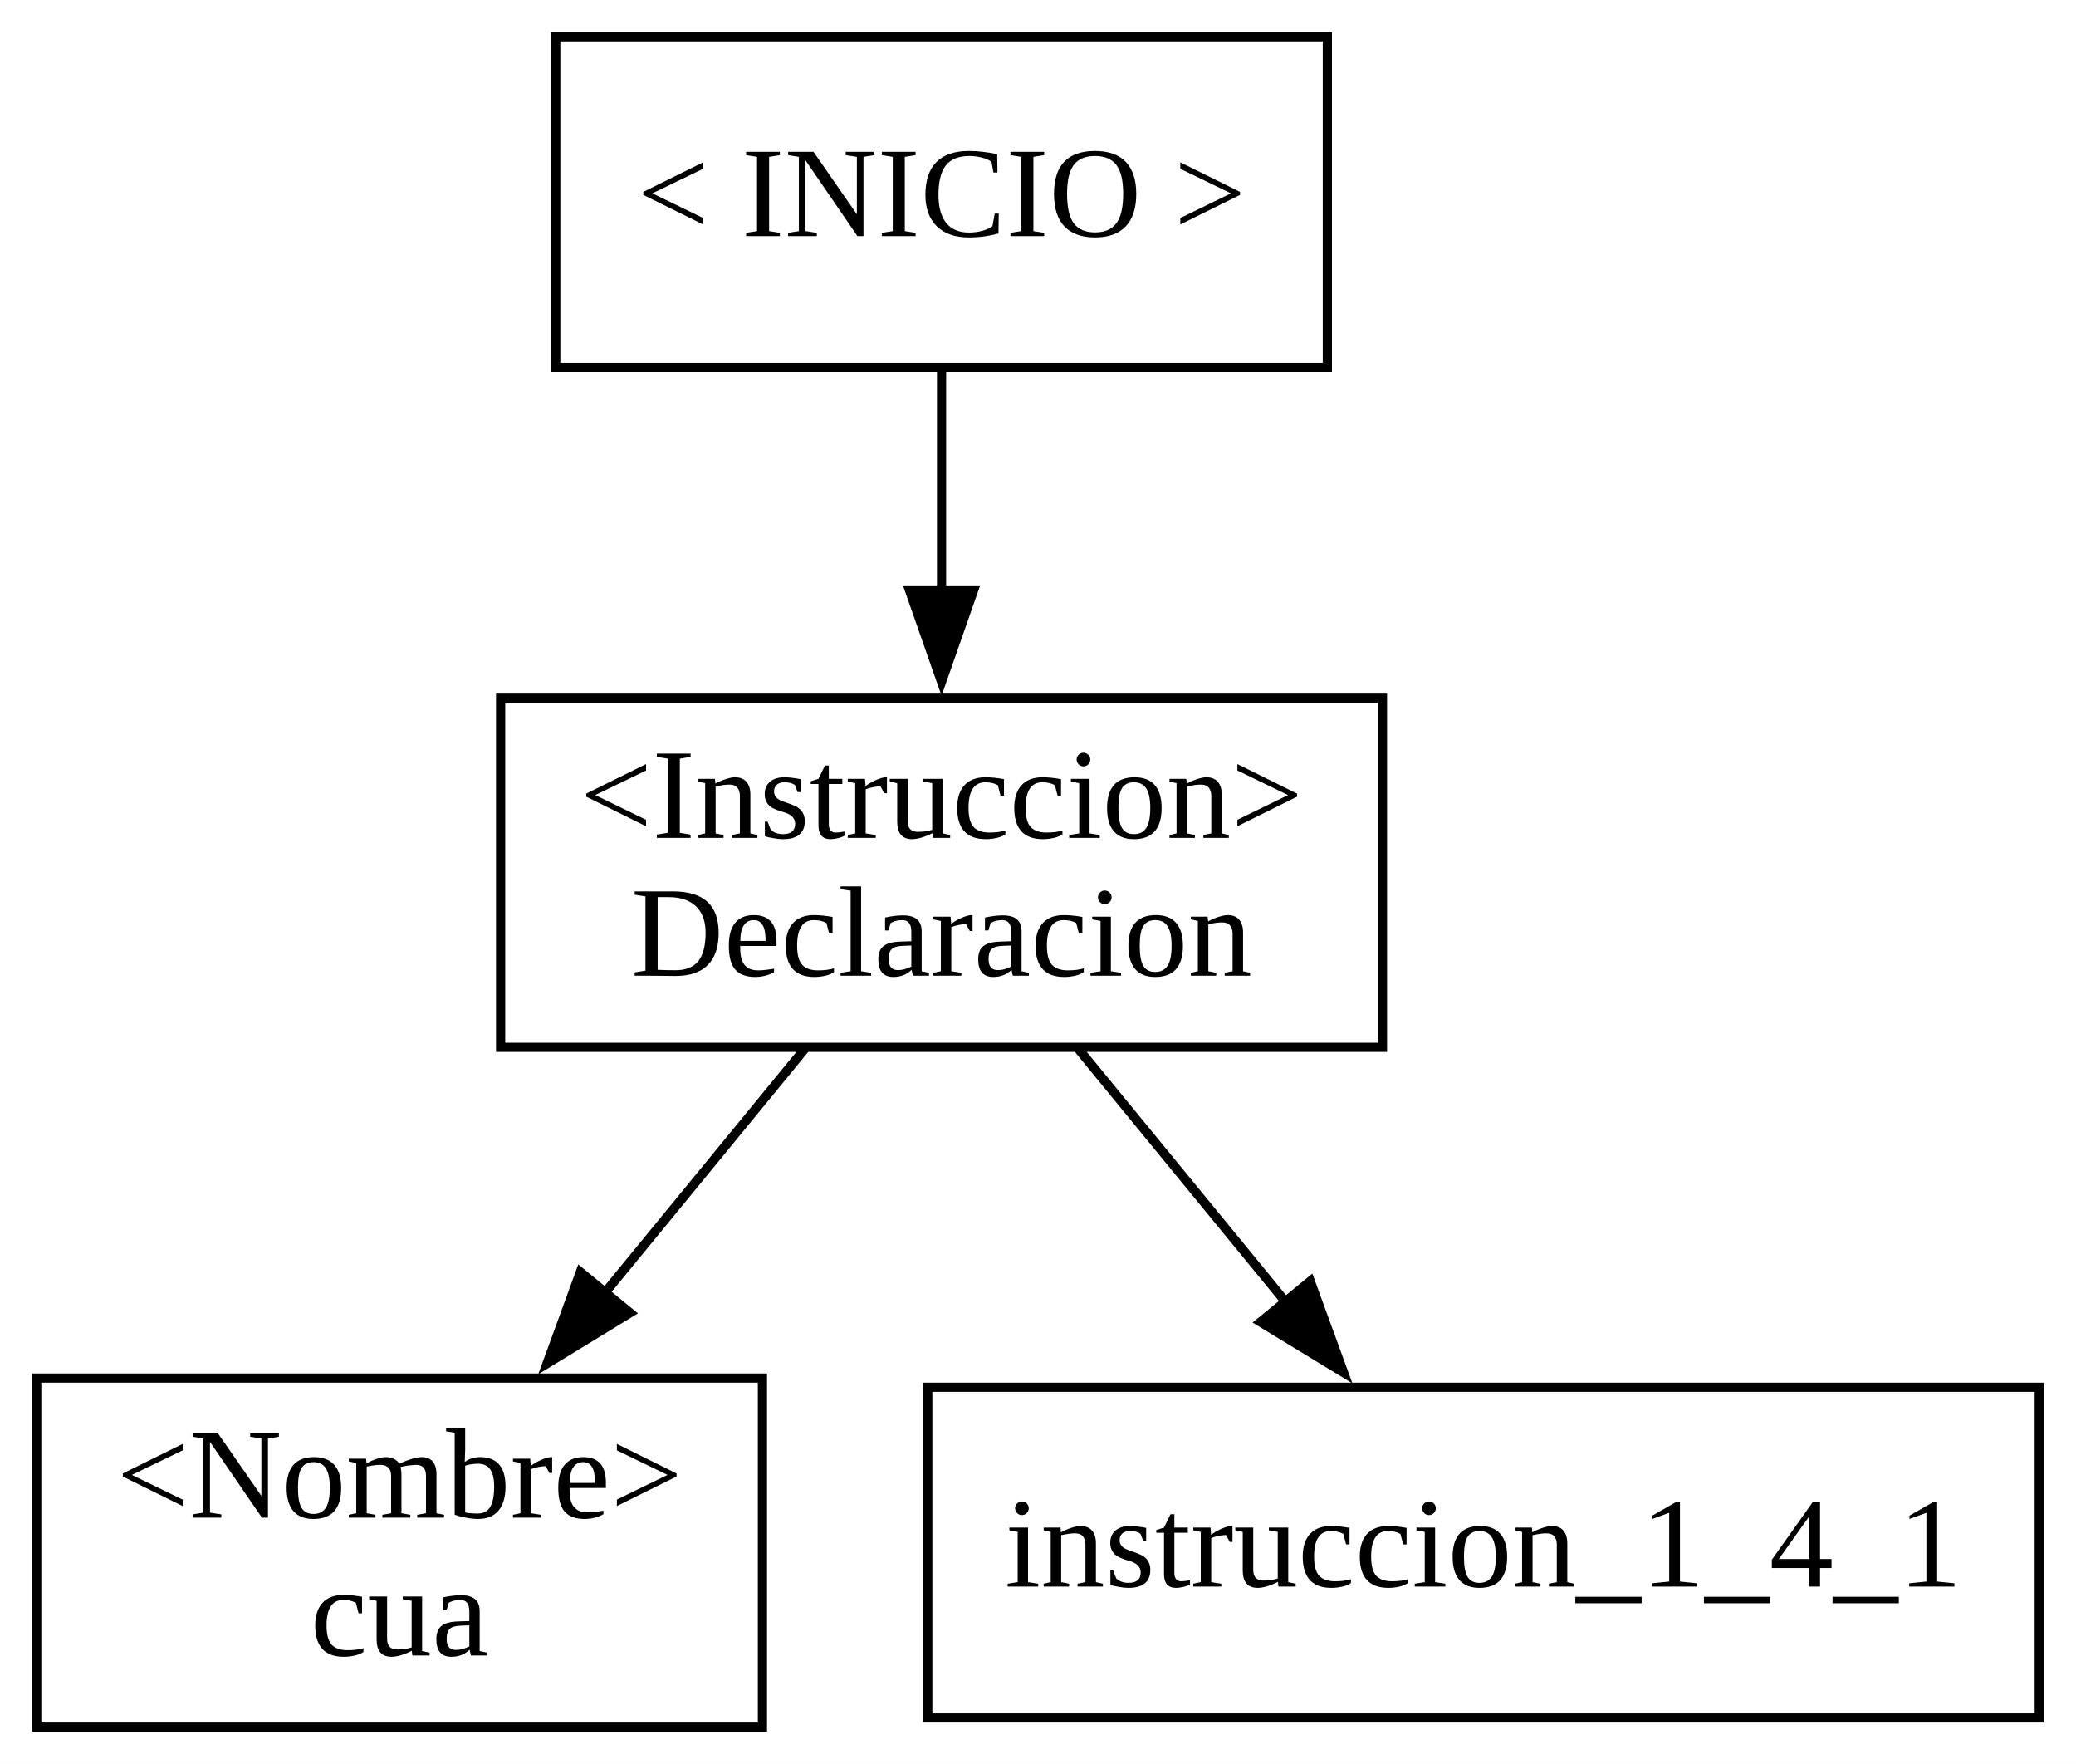
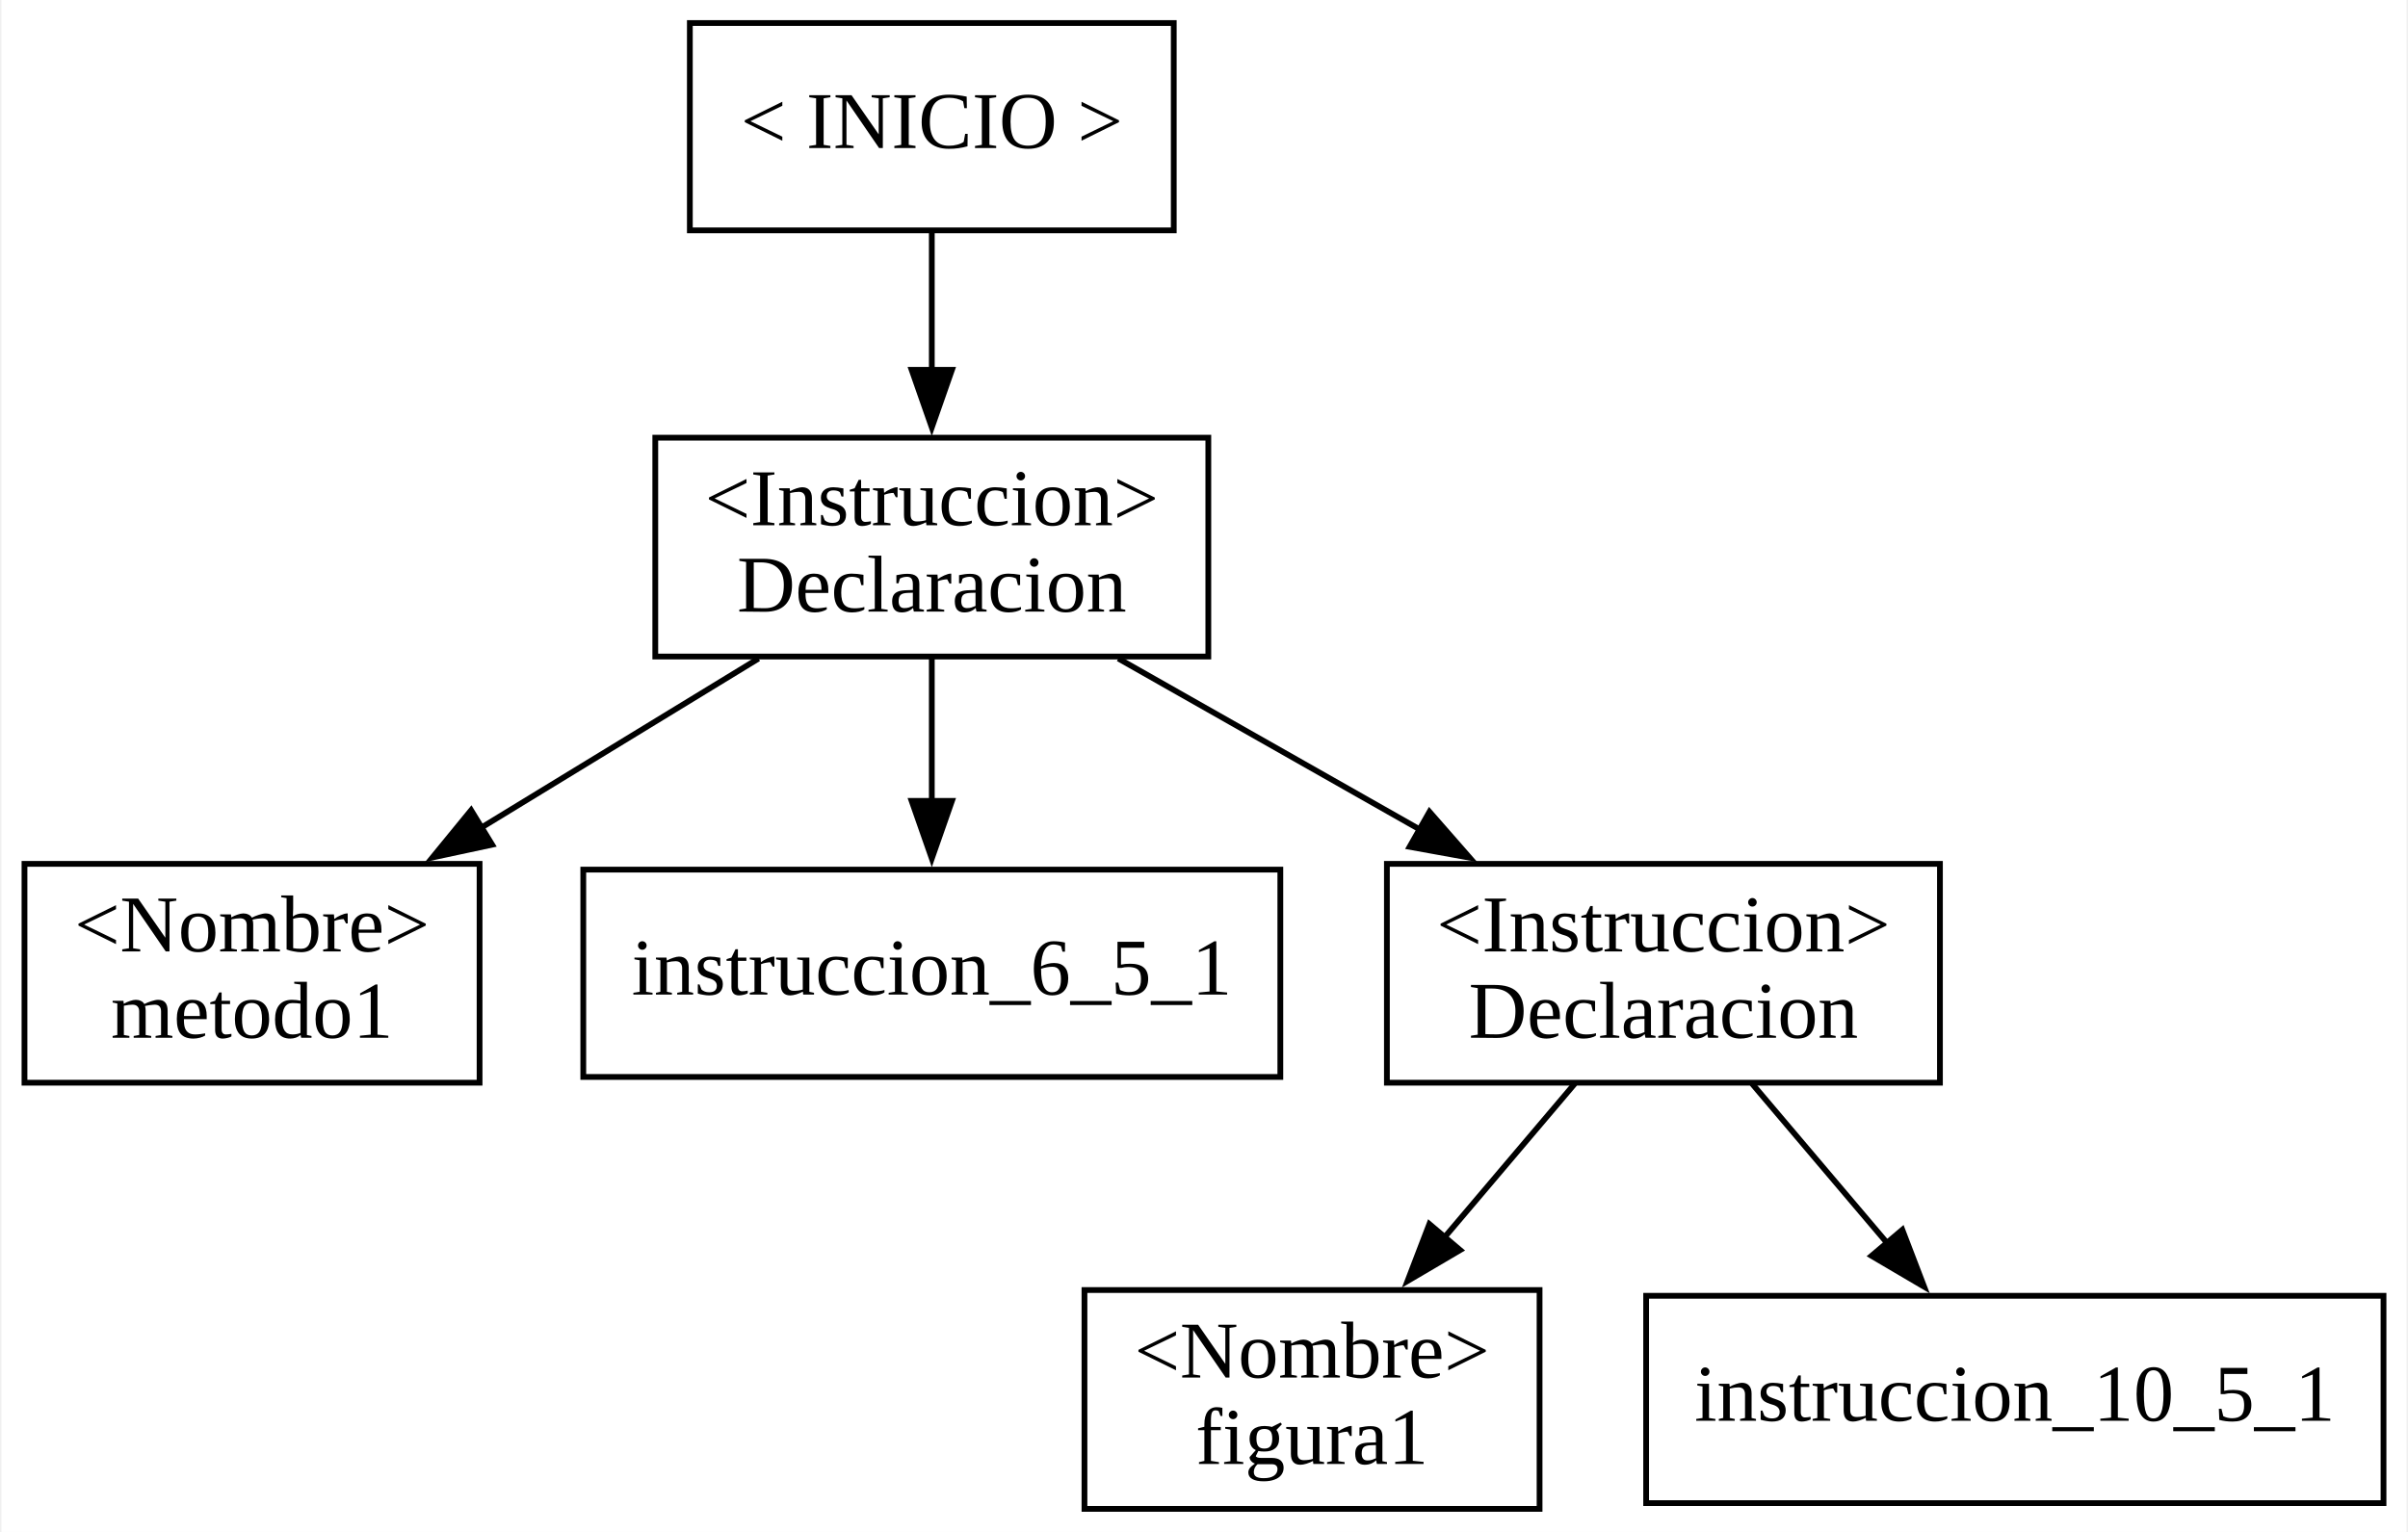
- <svg xmlns="http://www.w3.org/2000/svg" width="226pt" height="192pt" viewBox="0.00 0.00 226.00 192.00">
-   <g id="graph0" class="graph" transform="scale(1 1) rotate(0) translate(4 188)">
-     <polygon fill="white" stroke="none" points="-4,4 -4,-188 222,-188 222,4 -4,4" />
+ <svg xmlns="http://www.w3.org/2000/svg" width="418pt" height="266pt" viewBox="0.00 0.00 417.50 266.00">
+   <g id="graph0" class="graph" transform="scale(1 1) rotate(0) translate(4 262)">
+     <polygon fill="white" stroke="none" points="-4,4 -4,-262 413.5,-262 413.5,4 -4,4" />
    <g id="node1" class="node">
-       <polygon fill="none" stroke="black" points="140.5,-184 56.5,-184 56.5,-148 140.5,-148 140.5,-184" />
-       <text text-anchor="middle" x="98.5" y="-162.3" font-family="Times New Roman,serif" font-size="14.00">&lt; INICIO &gt;</text>
+       <polygon fill="none" stroke="black" points="199.5,-258 115.5,-258 115.5,-222 199.5,-222 199.5,-258" />
+       <text text-anchor="middle" x="157.5" y="-236.3" font-family="Times New Roman,serif" font-size="14.00">&lt; INICIO &gt;</text>
    </g>
    <g id="node2" class="node">
-       <polygon fill="none" stroke="black" points="146.5,-112 50.5,-112 50.5,-74 146.5,-74 146.5,-112" />
-       <text text-anchor="middle" x="98.5" y="-96.8" font-family="Times New Roman,serif" font-size="14.00">&lt;Instruccion&gt;</text>
-       <text text-anchor="middle" x="98.5" y="-81.8" font-family="Times New Roman,serif" font-size="14.00">Declaracion</text>
+       <polygon fill="none" stroke="black" points="205.5,-186 109.5,-186 109.5,-148 205.5,-148 205.5,-186" />
+       <text text-anchor="middle" x="157.5" y="-170.8" font-family="Times New Roman,serif" font-size="14.00">&lt;Instruccion&gt;</text>
+       <text text-anchor="middle" x="157.5" y="-155.8" font-family="Times New Roman,serif" font-size="14.00">Declaracion</text>
    </g>
    <g id="edge1" class="edge">
-       <path fill="none" stroke="black" d="M98.5,-147.81C98.5,-140.59 98.5,-131.97 98.5,-123.77" />
-       <polygon fill="black" stroke="black" points="102,-123.78 98.5,-113.78 95,-123.78 102,-123.78" />
+       <path fill="none" stroke="black" d="M157.5,-221.81C157.5,-214.59 157.5,-205.97 157.5,-197.77" />
+       <polygon fill="black" stroke="black" points="161,-197.78 157.5,-187.78 154,-197.78 161,-197.78" />
    </g>
    <g id="node3" class="node">
-       <polygon fill="none" stroke="black" points="79,-38 0,-38 0,0 79,0 79,-38" />
-       <text text-anchor="middle" x="39.5" y="-22.8" font-family="Times New Roman,serif" font-size="14.00">&lt;Nombre&gt;</text>
-       <text text-anchor="middle" x="39.5" y="-7.8" font-family="Times New Roman,serif" font-size="14.00">cua</text>
+       <polygon fill="none" stroke="black" points="79,-112 0,-112 0,-74 79,-74 79,-112" />
+       <text text-anchor="middle" x="39.5" y="-96.8" font-family="Times New Roman,serif" font-size="14.00">&lt;Nombre&gt;</text>
+       <text text-anchor="middle" x="39.5" y="-81.8" font-family="Times New Roman,serif" font-size="14.00">metodo1</text>
    </g>
    <g id="edge3" class="edge">
-       <path fill="none" stroke="black" d="M83.61,-73.83C77.02,-65.79 69.14,-56.17 61.86,-47.29" />
-       <polygon fill="black" stroke="black" points="64.59,-45.1 55.55,-39.58 59.18,-49.54 64.59,-45.1" />
+       <path fill="none" stroke="black" d="M127.42,-147.65C112.72,-138.67 94.83,-127.76 79.04,-118.13" />
+       <polygon fill="black" stroke="black" points="81.18,-115.33 70.82,-113.11 77.53,-121.31 81.18,-115.33" />
    </g>
    <g id="node4" class="node">
-       <polygon fill="none" stroke="black" points="218,-37 97,-37 97,-1 218,-1 218,-37" />
-       <text text-anchor="middle" x="157.5" y="-15.3" font-family="Times New Roman,serif" font-size="14.00">instruccion_1_4_1</text>
+       <polygon fill="none" stroke="black" points="218,-111 97,-111 97,-75 218,-75 218,-111" />
+       <text text-anchor="middle" x="157.5" y="-89.3" font-family="Times New Roman,serif" font-size="14.00">instruccion_6_5_1</text>
    </g>
    <g id="edge2" class="edge">
-       <path fill="none" stroke="black" d="M113.39,-73.83C120.25,-65.46 128.52,-55.36 136.04,-46.19" />
-       <polygon fill="black" stroke="black" points="138.64,-48.54 142.27,-38.59 133.22,-44.1 138.64,-48.54" />
+       <path fill="none" stroke="black" d="M157.5,-147.83C157.5,-140.24 157.5,-131.24 157.5,-122.79" />
+       <polygon fill="black" stroke="black" points="161,-122.93 157.5,-112.93 154,-122.93 161,-122.93" />
+     </g>
+     <g id="node5" class="node">
+       <polygon fill="none" stroke="black" points="332.5,-112 236.5,-112 236.5,-74 332.5,-74 332.5,-112" />
+       <text text-anchor="middle" x="284.5" y="-96.8" font-family="Times New Roman,serif" font-size="14.00">&lt;Instruccion&gt;</text>
+       <text text-anchor="middle" x="284.5" y="-81.8" font-family="Times New Roman,serif" font-size="14.00">Declaracion</text>
+     </g>
+     <g id="edge4" class="edge">
+       <path fill="none" stroke="black" d="M189.88,-147.65C205.85,-138.59 225.31,-127.56 242.42,-117.85" />
+       <polygon fill="black" stroke="black" points="243.89,-121.04 250.87,-113.07 240.44,-114.96 243.89,-121.04" />
+     </g>
+     <g id="node6" class="node">
+       <polygon fill="none" stroke="black" points="263,-38 184,-38 184,0 263,0 263,-38" />
+       <text text-anchor="middle" x="223.5" y="-22.8" font-family="Times New Roman,serif" font-size="14.00">&lt;Nombre&gt;</text>
+       <text text-anchor="middle" x="223.5" y="-7.8" font-family="Times New Roman,serif" font-size="14.00">figura1</text>
+     </g>
+     <g id="edge6" class="edge">
+       <path fill="none" stroke="black" d="M269.11,-73.83C262.22,-65.71 253.97,-55.96 246.38,-47.01" />
+       <polygon fill="black" stroke="black" points="249.21,-44.94 240.08,-39.57 243.87,-49.46 249.21,-44.94" />
+     </g>
+     <g id="node7" class="node">
+       <polygon fill="none" stroke="black" points="409.5,-37 281.5,-37 281.5,-1 409.5,-1 409.5,-37" />
+       <text text-anchor="middle" x="345.5" y="-15.3" font-family="Times New Roman,serif" font-size="14.00">instruccion_10_5_1</text>
+     </g>
+     <g id="edge5" class="edge">
+       <path fill="none" stroke="black" d="M299.89,-73.83C306.99,-65.46 315.54,-55.36 323.31,-46.19" />
+       <polygon fill="black" stroke="black" points="325.97,-48.46 329.76,-38.57 320.63,-43.94 325.97,-48.46" />
    </g>
  </g>
</svg>
